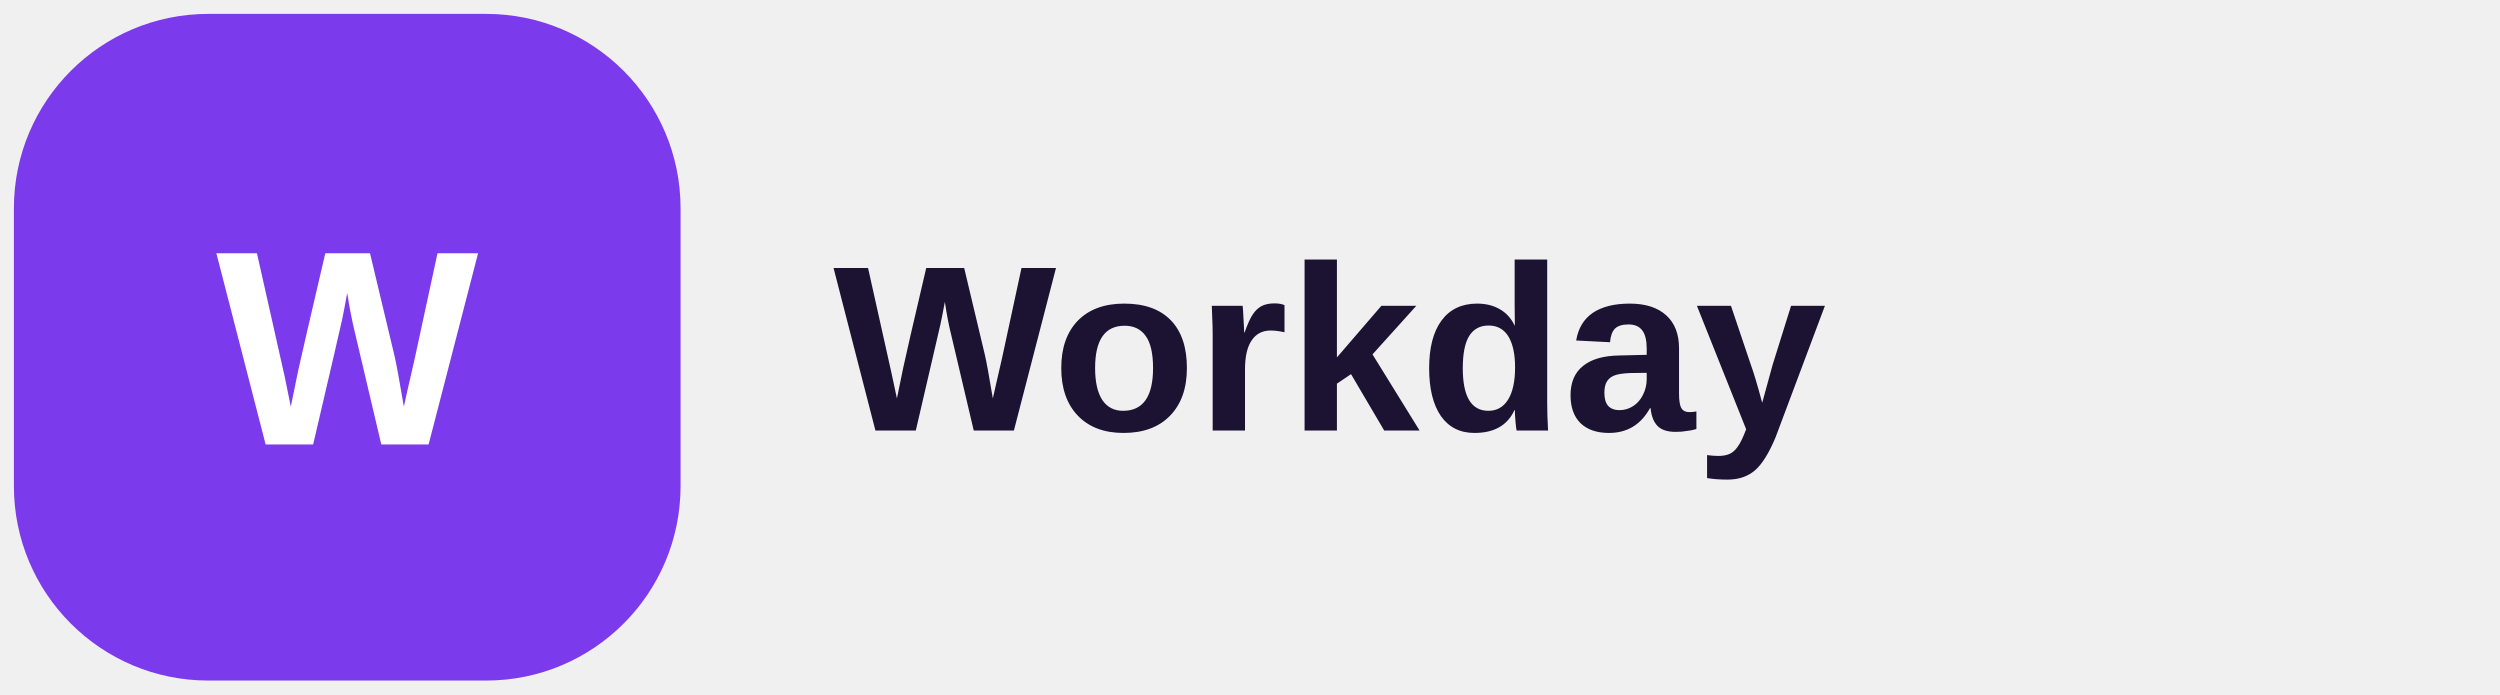
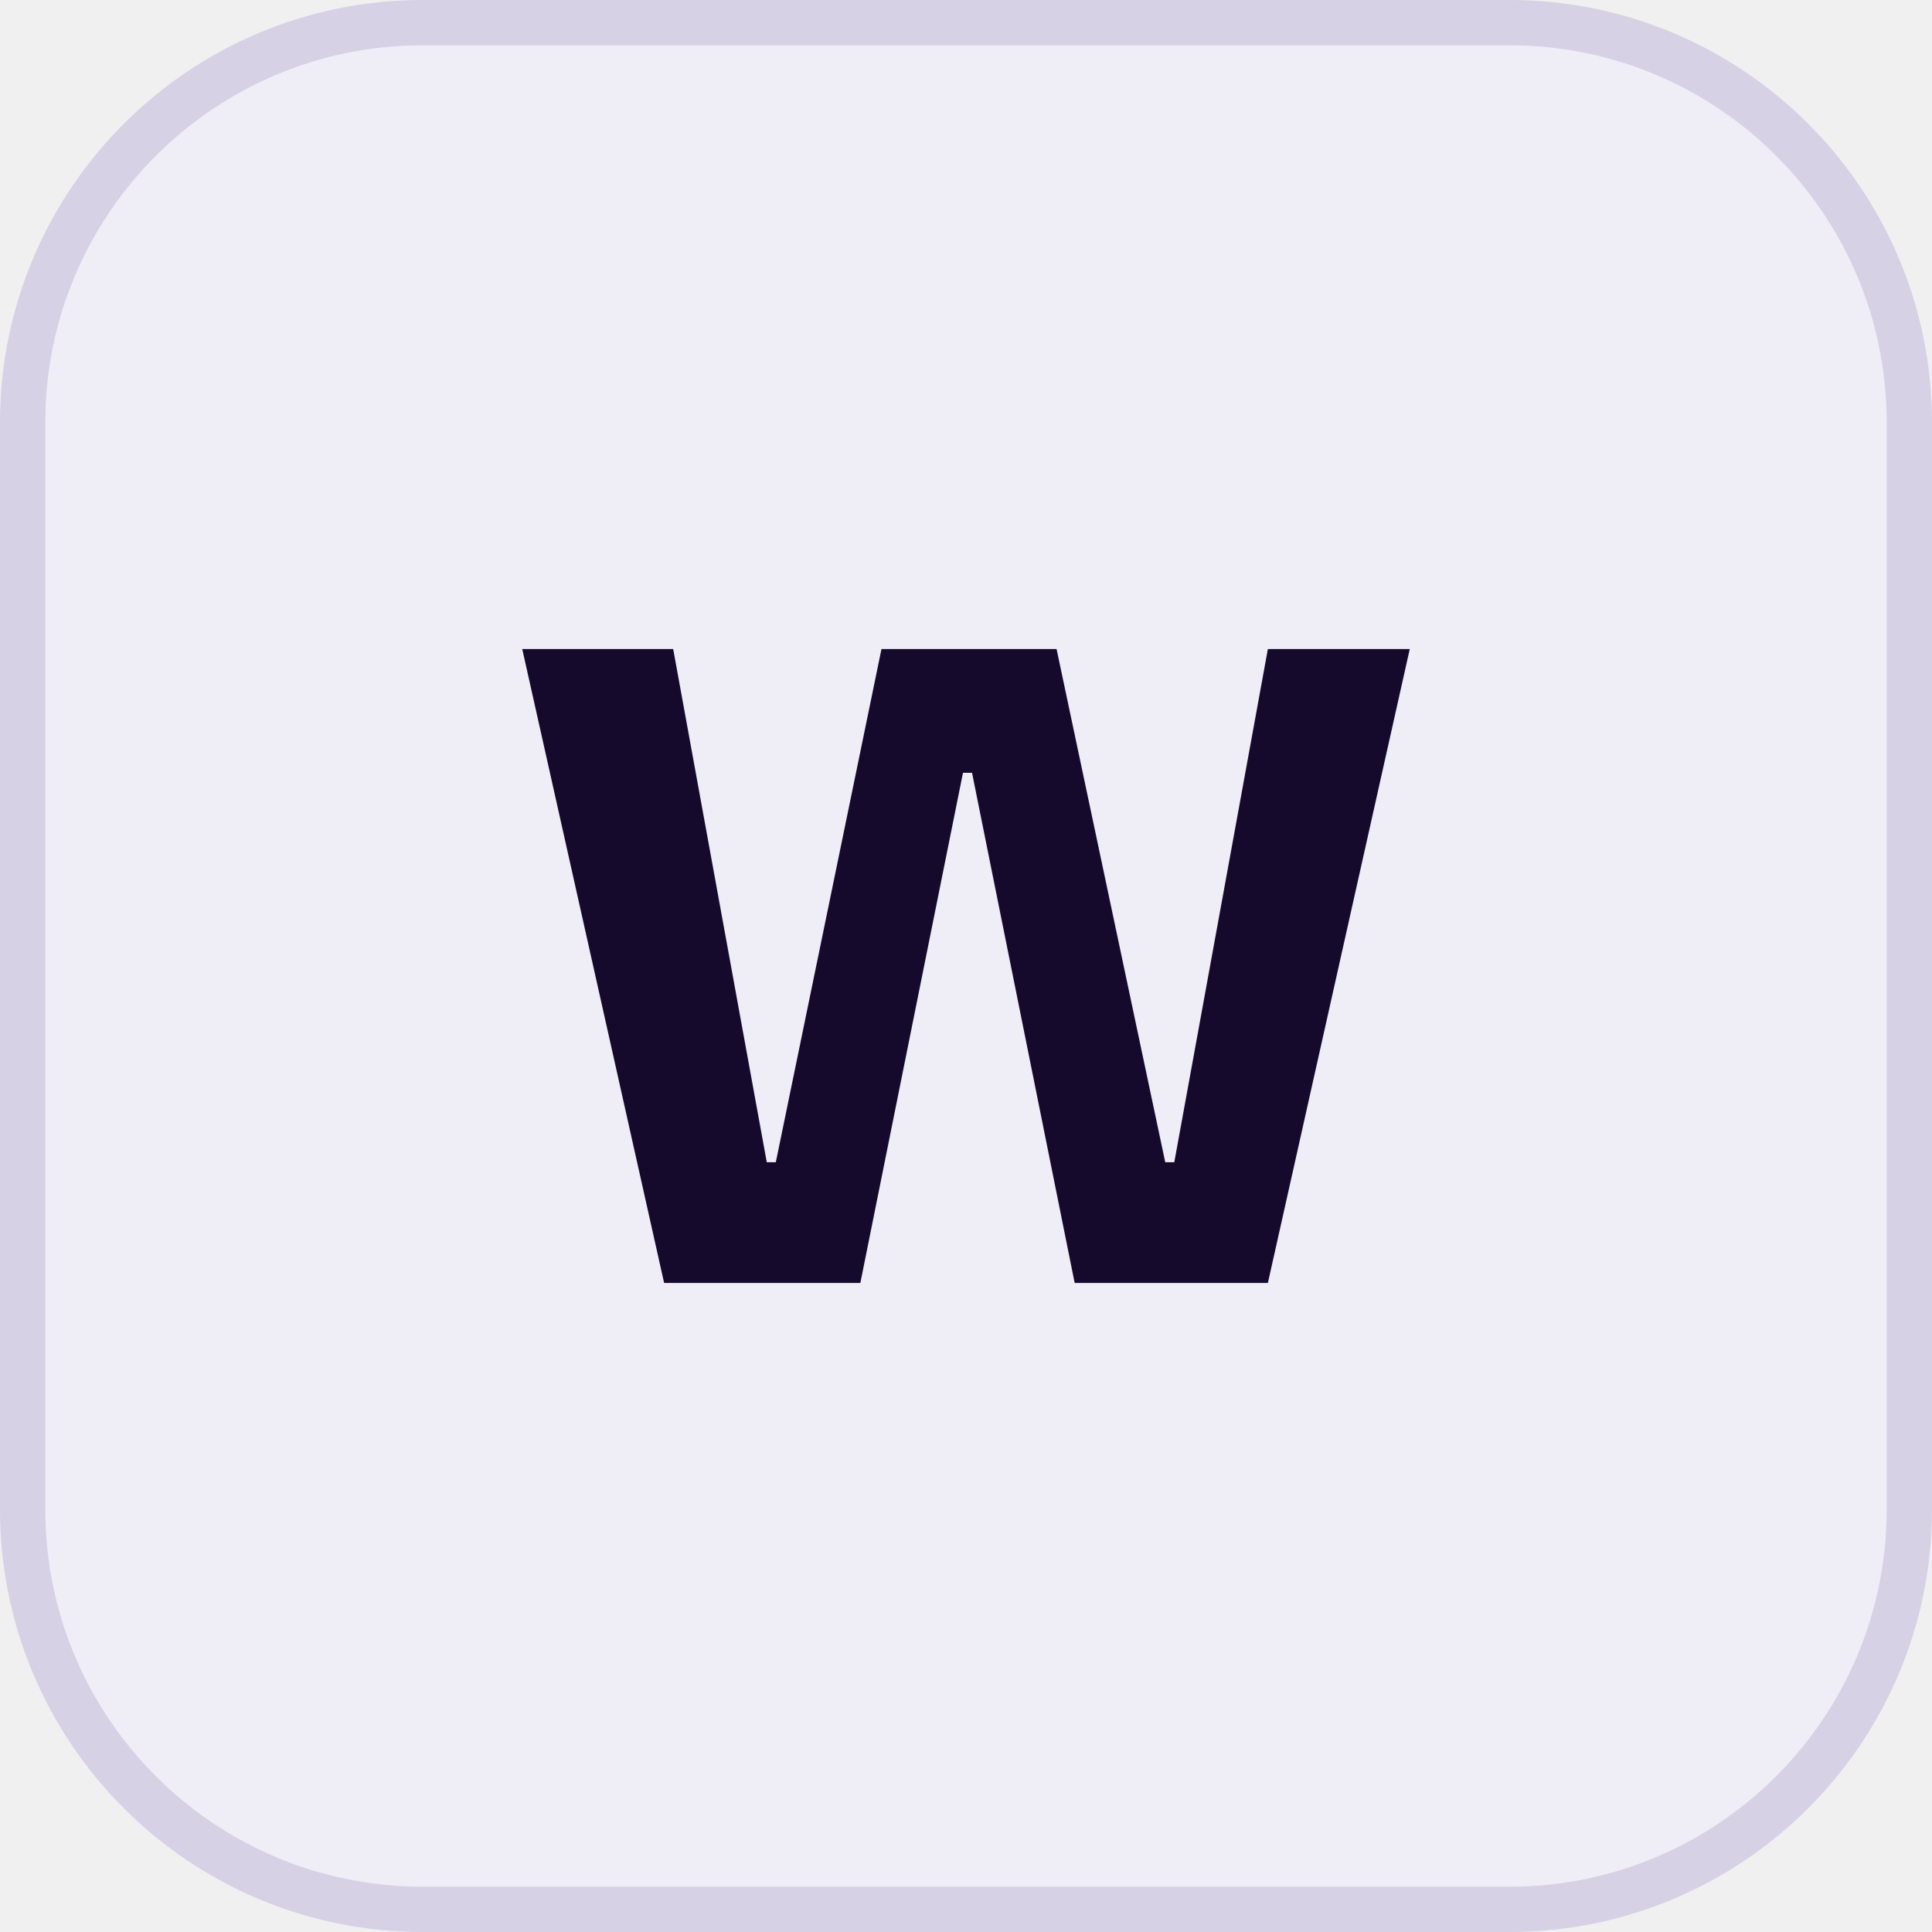
- <svg xmlns="http://www.w3.org/2000/svg" role="img" aria-labelledby="title" viewBox="0 0 180 50">
-   <rect x="1" y="1" width="48" height="48" rx="14" fill="#7c3aed" />
-   <text x="25" y="32" text-anchor="middle" font-family="Arial,sans-serif" font-size="20" font-weight="700" fill="#fff">W</text>
-   <text x="60" y="31" font-family="Arial,sans-serif" font-size="17" font-weight="700" fill="#1c1333">Workday</text>
+ <svg xmlns="http://www.w3.org/2000/svg" viewBox="0 0 64 64" role="img" aria-label="Workday placeholder mark">
+   <rect x=".75" y=".75" width="62.5" height="62.5" rx="13.25" fill="#efedf6" stroke="#d6d1e4" stroke-width="1.5" />
+   <path fill="#150a2c" d="M22 42.5 17.3 21.5H22.3L25.4 38.5H25.7L29.2 21.5H35L38.6 38.5H38.9L42 21.5H46.7L42 42.5H35.6L32.2 25.6H31.9L28.5 42.5Z" />
</svg>
